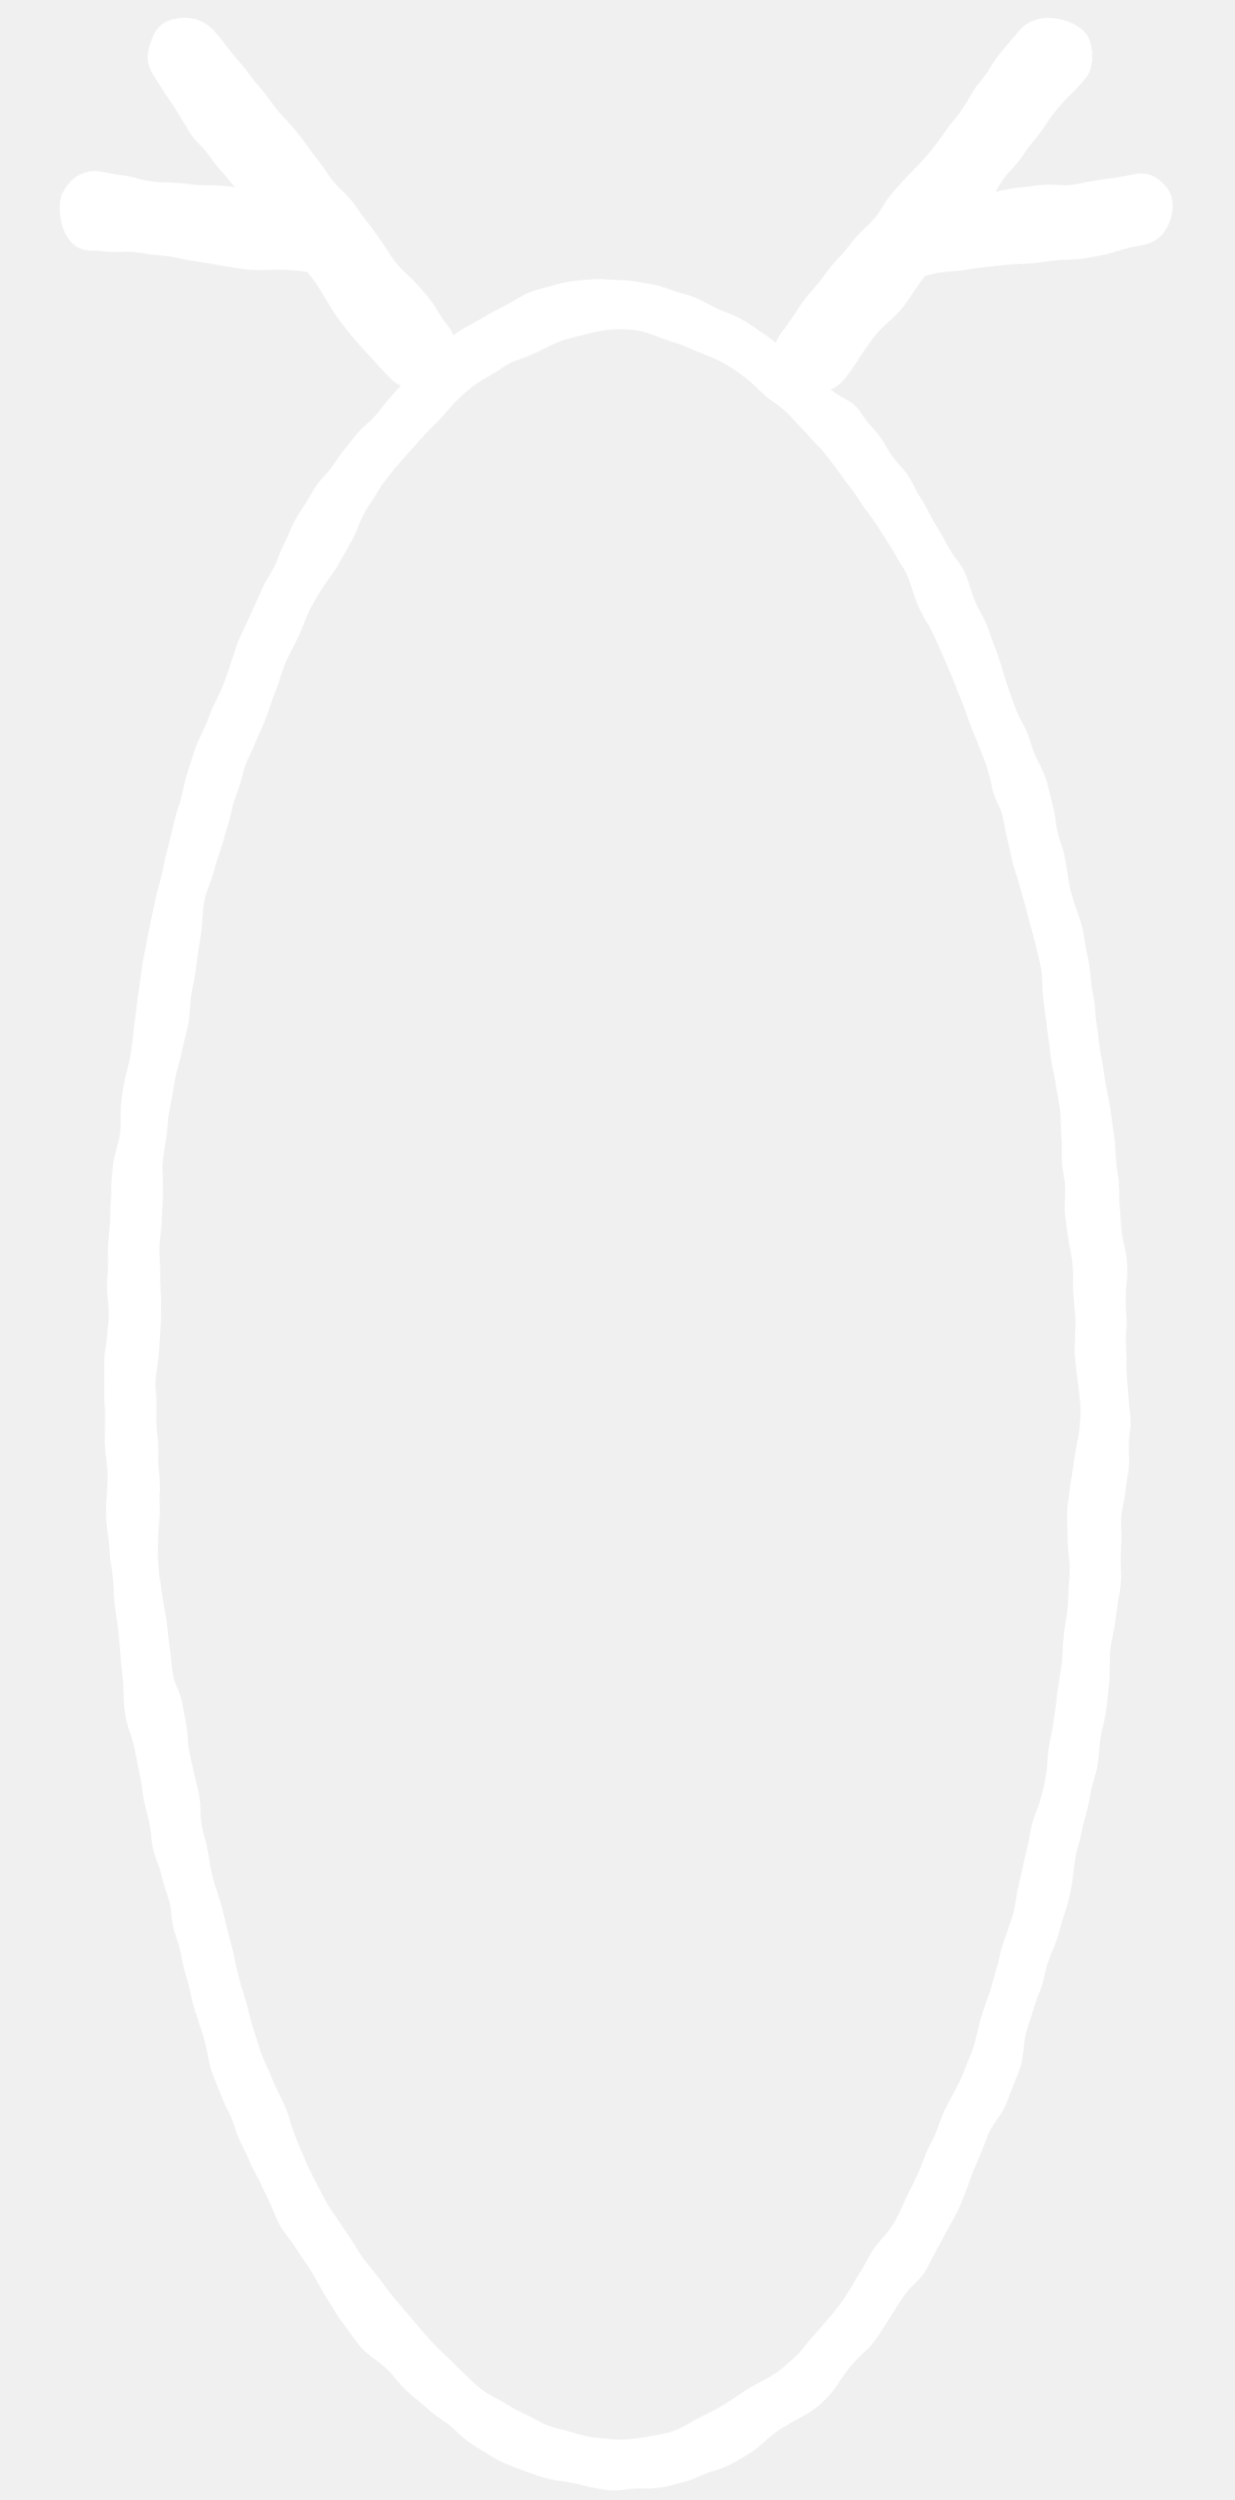
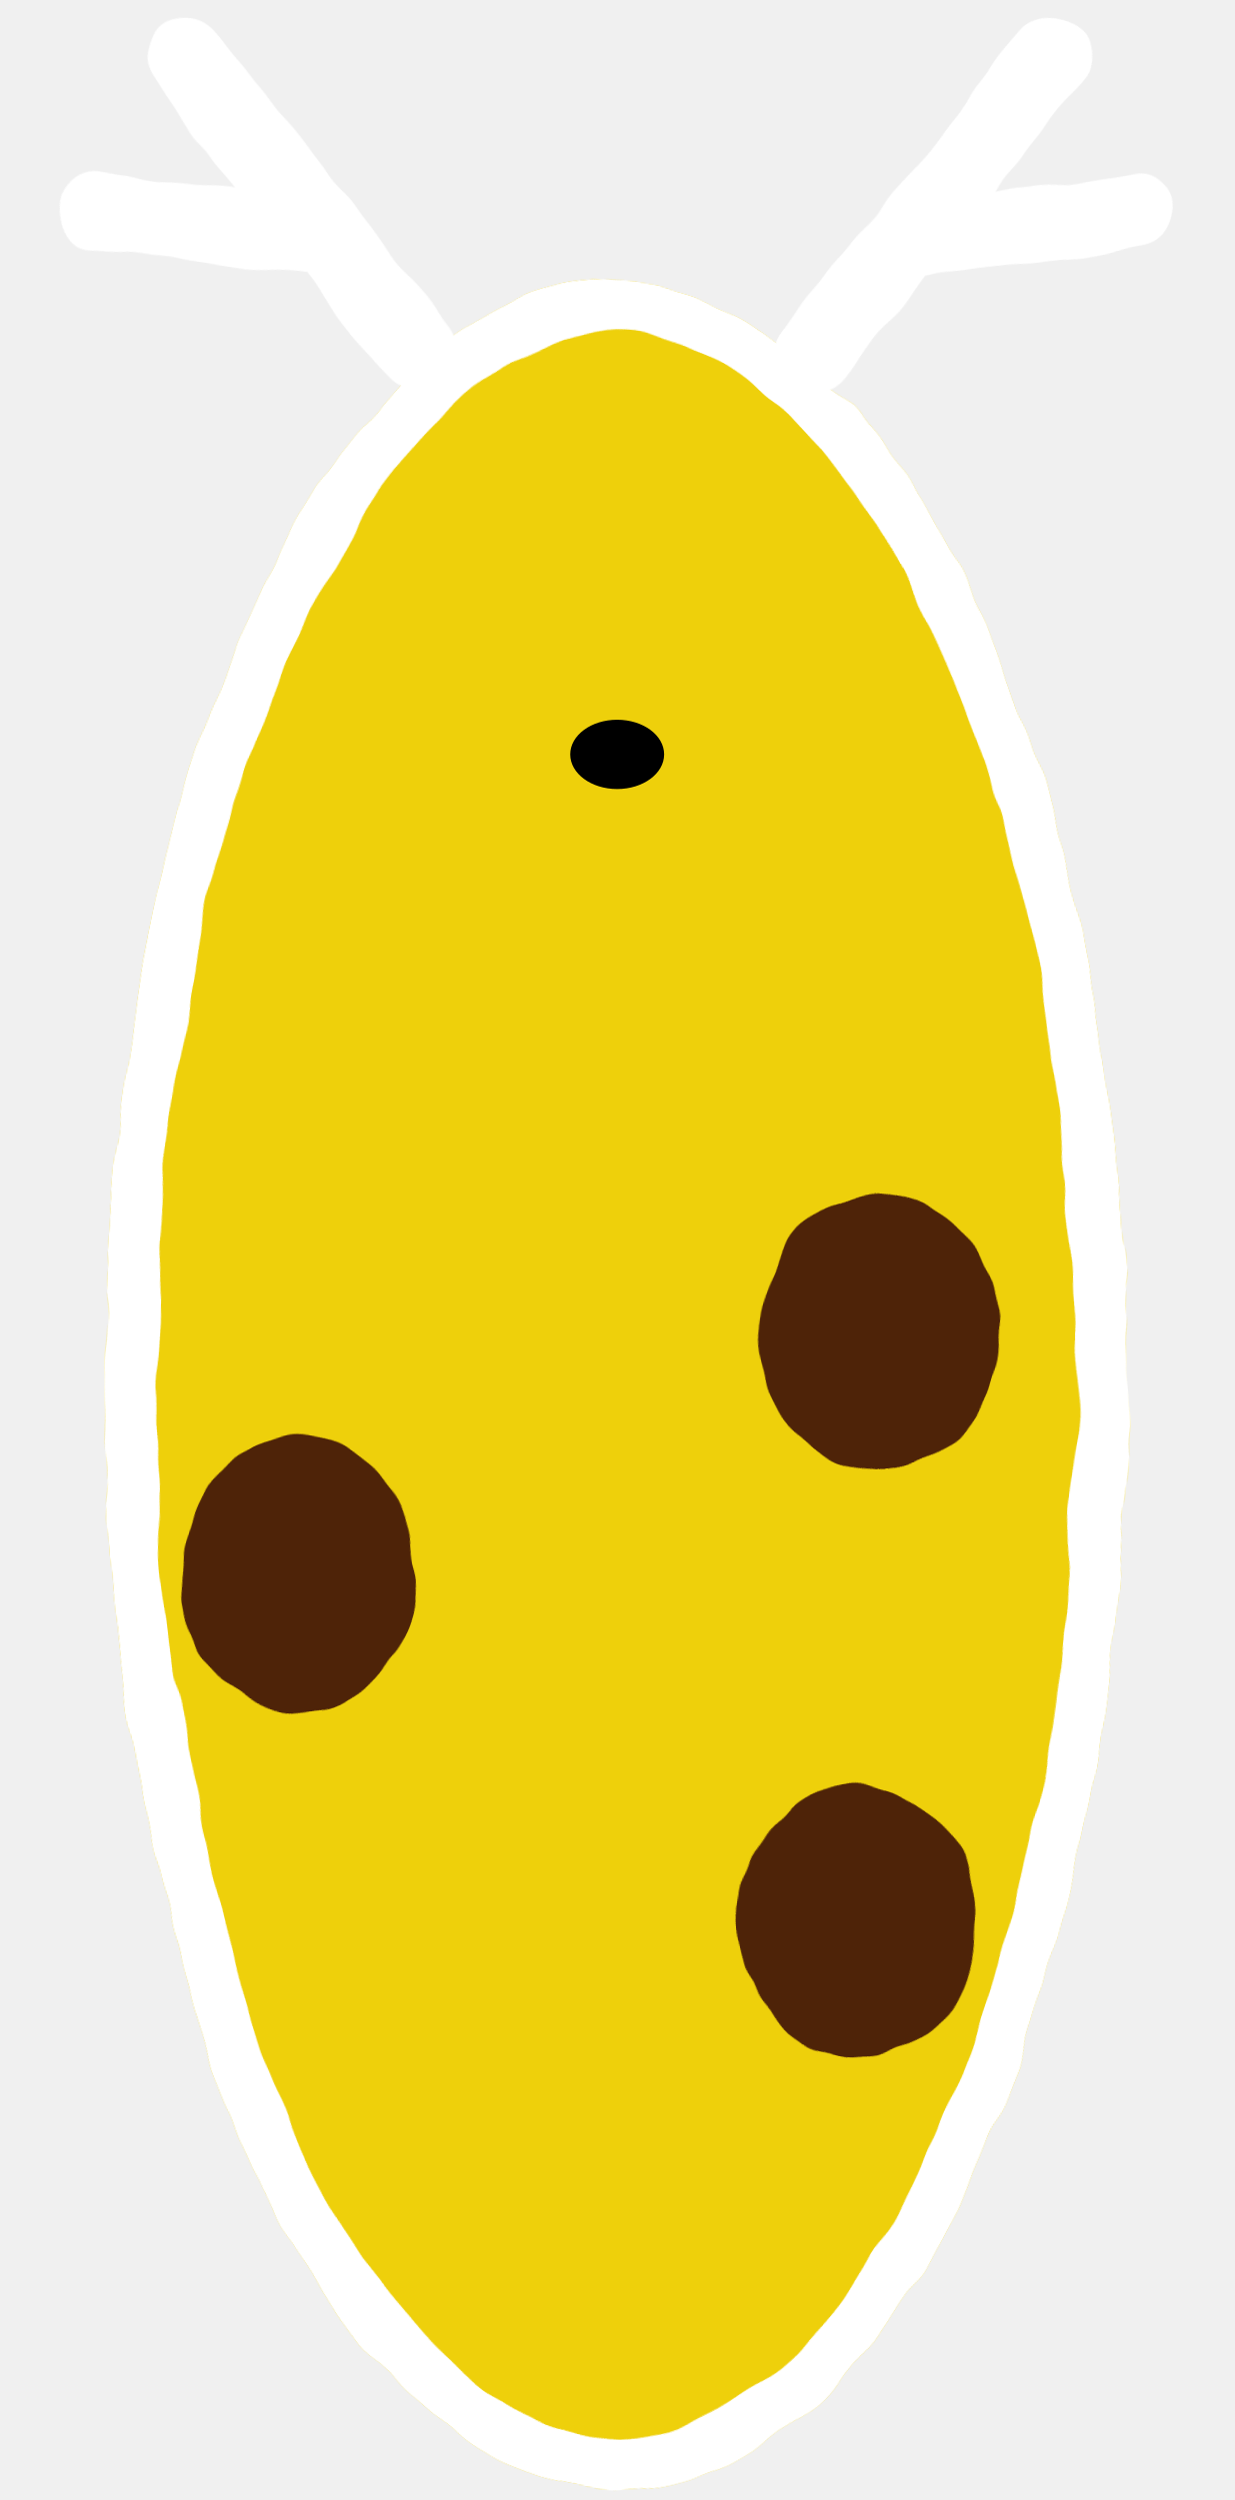
<svg xmlns="http://www.w3.org/2000/svg" width="552" height="1118" viewBox="0 0 552 1118" fill="none">
-   <g filter="url(#filter0_g_123_18)">
-     <mask id="path-1-inside-1_123_18" fill="white">
+   <g filter="url(#filter0_g_125_88)">
+     <mask id="path-1-inside-1_125_88" fill="white">
      <path d="M275.5 126C401.697 126 504 347.171 504 620C504 892.829 401.697 1114 275.5 1114C149.303 1114 47 892.828 47 620C47 347.172 149.303 126 275.5 126Z" />
    </mask>
-     <path d="M275.5 126V103H275.5L275.5 126ZM504 620H527V620H504ZM275.5 1114L275.5 1137H275.5V1114ZM47 620H24V620H47ZM275.5 126V149C324.246 149 375.645 192.67 416.199 280.345C455.857 366.083 481 486.146 481 620H504H527C527 481.026 500.991 354.088 457.949 261.034C415.802 169.915 352.951 103 275.5 103V126ZM504 620H481C481 753.854 455.857 873.917 416.199 959.655C375.645 1047.33 324.246 1091 275.5 1091V1114V1137C352.951 1137 415.802 1070.08 457.949 978.966C500.991 885.912 527 758.974 527 620H504ZM275.5 1114L275.5 1091C226.754 1091 175.355 1047.33 134.801 959.655C95.143 873.917 70 753.854 70 620H47H24C24 758.974 50.009 885.911 93.051 978.966C135.198 1070.08 198.049 1137 275.5 1137L275.5 1114ZM47 620H70C70 486.146 95.143 366.083 134.801 280.345C175.355 192.671 226.754 149 275.5 149L275.5 126L275.5 103C198.049 103 135.198 169.916 93.051 261.034C50.009 354.089 24 481.026 24 620H47Z" fill="white" mask="url(#path-1-inside-1_123_18)" />
+     <path d="M275.5 126C401.697 126 504 347.171 504 620C504 892.829 401.697 1114 275.5 1114C149.303 1114 47 892.828 47 620C47 347.172 149.303 126 275.5 126Z" fill="#EED00B" />
+     <path d="M275.5 126V103H275.5L275.5 126ZM504 620H527V620H504ZM275.5 1114L275.5 1137H275.5V1114ZM47 620H24V620H47ZM275.5 126V149C324.246 149 375.645 192.67 416.199 280.345C455.857 366.083 481 486.146 481 620H504H527C527 481.026 500.991 354.088 457.949 261.034C415.802 169.915 352.951 103 275.5 103V126ZM504 620H481C481 753.854 455.857 873.917 416.199 959.655C375.645 1047.33 324.246 1091 275.5 1091V1114V1137C352.951 1137 415.802 1070.08 457.949 978.966C500.991 885.912 527 758.974 527 620H504ZM275.5 1114L275.5 1091C226.754 1091 175.355 1047.33 134.801 959.655C95.143 873.917 70 753.854 70 620H47H24C24 758.974 50.009 885.911 93.051 978.966C135.198 1070.08 198.049 1137 275.5 1137L275.5 1114ZM47 620H70C70 486.146 95.143 366.083 134.801 280.345C175.355 192.671 226.754 149 275.5 149L275.5 126L275.5 103C198.049 103 135.198 169.916 93.051 261.034C50.009 354.089 24 481.026 24 620H47Z" fill="white" mask="url(#path-1-inside-1_125_88)" />
  </g>
-   <g filter="url(#filter1_g_123_18)">
-     <mask id="path-3-inside-2_123_18" fill="white">
+   <g filter="url(#filter1_g_125_88)">
+     <mask id="path-3-inside-2_125_88" fill="white">
      <path d="M70.665 10.879C63.095 16.887 61.828 27.895 67.837 35.465L106.651 84.372L45.612 76.316C36.083 75.058 27.339 81.763 26.082 91.292C24.824 100.821 31.529 109.565 41.058 110.823L137.774 123.588L173.518 168.625C179.526 176.196 190.534 177.462 198.104 171.454C205.675 165.446 206.941 154.438 200.933 146.867L95.252 13.708C89.244 6.137 78.236 4.871 70.665 10.879Z" />
    </mask>
-     <path d="M70.665 10.879L56.367 -7.137L56.367 -7.137L70.665 10.879ZM67.837 35.465L49.821 49.764L67.837 35.465ZM106.651 84.372L124.666 70.074L160.016 114.614L103.641 107.174L106.651 84.372ZM45.612 76.316L42.603 99.118L42.603 99.118L45.612 76.316ZM26.082 91.292L3.279 88.282L3.279 88.282L26.082 91.292ZM41.058 110.823L38.048 133.625L38.048 133.625L41.058 110.823ZM137.774 123.588L140.784 100.786L150.007 102.003L155.79 109.29L137.774 123.588ZM173.518 168.625L191.533 154.327L173.518 168.625ZM198.104 171.454L212.402 189.47L212.402 189.47L198.104 171.454ZM200.933 146.867L218.949 132.569L200.933 146.867ZM95.252 13.708L113.268 -0.59L95.252 13.708ZM70.665 10.879L84.963 28.895C87.343 27.006 87.741 23.547 85.853 21.168L67.837 35.465L49.821 49.764C35.916 32.243 38.847 6.768 56.367 -7.137L70.665 10.879ZM67.837 35.465L85.853 21.168L124.666 70.074L106.651 84.372L88.635 98.67L49.821 49.764L67.837 35.465ZM106.651 84.372L103.641 107.174L42.603 99.118L45.612 76.316L48.622 53.513L109.66 61.569L106.651 84.372ZM45.612 76.316L42.603 99.118C45.668 99.522 48.48 97.365 48.884 94.302L26.082 91.292L3.279 88.282C6.199 66.161 26.499 50.593 48.622 53.513L45.612 76.316ZM26.082 91.292L48.884 94.302C49.288 91.238 47.133 88.426 44.067 88.021L41.058 110.823L38.048 133.625C15.925 130.705 0.36 110.403 3.279 88.282L26.082 91.292ZM41.058 110.823L44.067 88.021L140.784 100.786L137.774 123.588L134.765 146.39L38.048 133.625L41.058 110.823ZM137.774 123.588L155.79 109.29L191.533 154.327L173.518 168.625L155.502 182.923L119.759 137.886L137.774 123.588ZM173.518 168.625L191.533 154.327C189.645 151.948 186.185 151.55 183.806 153.438L198.104 171.454L212.402 189.47C194.882 203.374 169.407 200.444 155.502 182.923L173.518 168.625ZM198.104 171.454L183.806 153.438C181.427 155.327 181.029 158.786 182.917 161.165L200.933 146.867L218.949 132.569C232.853 150.09 229.923 175.565 212.402 189.47L198.104 171.454ZM200.933 146.867L182.917 161.165L77.236 28.006L95.252 13.708L113.268 -0.59L218.949 132.569L200.933 146.867ZM95.252 13.708L77.236 28.006C79.124 30.385 82.584 30.783 84.963 28.895L70.665 10.879L56.367 -7.137C73.888 -21.042 99.363 -18.111 113.268 -0.59L95.252 13.708Z" fill="white" mask="url(#path-3-inside-2_123_18)" />
+     <path d="M70.665 10.879L56.367 -7.137L56.367 -7.137L70.665 10.879ZM67.837 35.465L49.821 49.764L67.837 35.465ZM106.651 84.372L124.666 70.074L160.016 114.614L103.641 107.174L106.651 84.372ZM45.612 76.316L42.603 99.118L42.603 99.118L45.612 76.316ZM26.082 91.292L3.279 88.282L3.279 88.282L26.082 91.292ZM41.058 110.823L38.048 133.625L38.048 133.625L41.058 110.823ZM137.774 123.588L140.784 100.786L150.007 102.003L155.79 109.29L137.774 123.588ZM173.518 168.625L191.533 154.327L173.518 168.625ZM198.104 171.454L212.402 189.47L212.402 189.47L198.104 171.454ZM200.933 146.867L218.949 132.569L200.933 146.867ZM95.252 13.708L113.268 -0.59L95.252 13.708ZM70.665 10.879L84.963 28.895C87.343 27.006 87.741 23.547 85.853 21.168L67.837 35.465L49.821 49.764C35.916 32.243 38.847 6.768 56.367 -7.137L70.665 10.879ZM67.837 35.465L85.853 21.168L124.666 70.074L106.651 84.372L88.635 98.67L49.821 49.764L67.837 35.465ZM106.651 84.372L103.641 107.174L42.603 99.118L45.612 76.316L48.622 53.513L109.66 61.569L106.651 84.372ZM45.612 76.316L42.603 99.118C45.668 99.522 48.48 97.365 48.884 94.302L26.082 91.292L3.279 88.282C6.199 66.161 26.499 50.593 48.622 53.513L45.612 76.316ZM26.082 91.292L48.884 94.302C49.288 91.238 47.133 88.426 44.067 88.021L41.058 110.823L38.048 133.625C15.925 130.705 0.36 110.403 3.279 88.282L26.082 91.292ZM41.058 110.823L44.067 88.021L140.784 100.786L137.774 123.588L134.765 146.39L38.048 133.625L41.058 110.823ZM137.774 123.588L155.79 109.29L191.533 154.327L173.518 168.625L155.502 182.923L119.759 137.886L137.774 123.588ZM173.518 168.625L191.533 154.327C189.645 151.948 186.185 151.55 183.806 153.438L198.104 171.454L212.402 189.47C194.882 203.374 169.407 200.444 155.502 182.923L173.518 168.625ZM198.104 171.454L183.806 153.438C181.427 155.327 181.029 158.786 182.917 161.165L200.933 146.867L218.949 132.569C232.853 150.09 229.923 175.565 212.402 189.47L198.104 171.454ZM200.933 146.867L182.917 161.165L77.236 28.006L95.252 13.708L113.268 -0.59L218.949 132.569L200.933 146.867ZM95.252 13.708L77.236 28.006C79.124 30.385 82.584 30.783 84.963 28.895L70.665 10.879L56.367 -7.137C73.888 -21.042 99.363 -18.111 113.268 -0.59L95.252 13.708Z" fill="white" mask="url(#path-3-inside-2_125_88)" />
  </g>
-   <g filter="url(#filter2_g_123_18)">
-     <mask id="path-5-inside-3_123_18" fill="white">
+   <g filter="url(#filter2_g_125_88)">
+     <mask id="path-5-inside-3_125_88" fill="white">
      <path d="M481.147 10.879C488.717 16.887 489.984 27.895 483.975 35.465L445.161 84.372L506.2 76.316C515.729 75.058 524.473 81.763 525.73 91.292C526.988 100.821 520.283 109.565 510.754 110.823L414.038 123.588L378.294 168.625C372.286 176.196 361.278 177.462 353.708 171.454C346.137 165.446 344.871 154.438 350.879 146.867L456.56 13.708C462.568 6.137 473.576 4.871 481.147 10.879Z" />
    </mask>
-     <path d="M481.147 10.879L495.445 -7.137L495.445 -7.137L481.147 10.879ZM483.975 35.465L501.991 49.764L483.975 35.465ZM445.161 84.372L427.146 70.074L391.796 114.614L448.171 107.174L445.161 84.372ZM506.2 76.316L509.209 99.118L509.209 99.118L506.2 76.316ZM525.73 91.292L548.533 88.282L548.533 88.282L525.73 91.292ZM510.754 110.823L513.764 133.625L513.764 133.625L510.754 110.823ZM414.038 123.588L411.028 100.786L401.805 102.003L396.022 109.29L414.038 123.588ZM353.708 171.454L339.41 189.47L339.41 189.47L353.708 171.454ZM350.879 146.867L332.863 132.569L350.879 146.867ZM456.56 13.708L474.576 28.006L456.56 13.708ZM481.147 10.879L466.848 28.895C464.469 27.006 464.071 23.547 465.96 21.168L483.975 35.465L501.991 49.764C515.896 32.243 512.965 6.768 495.445 -7.137L481.147 10.879ZM483.975 35.465L465.96 21.168L427.146 70.074L445.161 84.372L463.177 98.67L501.991 49.764L483.975 35.465ZM445.161 84.372L448.171 107.174L509.209 99.118L506.2 76.316L503.19 53.513L442.152 61.569L445.161 84.372ZM506.2 76.316L509.209 99.118C506.144 99.522 503.332 97.365 502.928 94.302L525.73 91.292L548.533 88.282C545.613 66.161 525.313 50.593 503.19 53.513L506.2 76.316ZM525.73 91.292L502.928 94.302C502.524 91.238 504.679 88.426 507.745 88.021L510.754 110.823L513.764 133.625C535.887 130.705 551.452 110.403 548.533 88.282L525.73 91.292ZM510.754 110.823L507.745 88.021L411.028 100.786L414.038 123.588L417.047 146.39L513.764 133.625L510.754 110.823ZM414.038 123.588L396.022 109.29L360.279 154.327L378.294 168.625L396.31 182.923L432.053 137.886L414.038 123.588ZM378.294 168.625L360.279 154.327C362.167 151.948 365.627 151.55 368.006 153.438L353.708 171.454L339.41 189.47C356.93 203.374 382.405 200.444 396.31 182.923L378.294 168.625ZM353.708 171.454L368.006 153.438C370.385 155.327 370.783 158.786 368.895 161.165L350.879 146.867L332.863 132.569C318.959 150.09 321.889 175.565 339.41 189.47L353.708 171.454ZM350.879 146.867L368.895 161.165L474.576 28.006L456.56 13.708L438.544 -0.59L332.863 132.569L350.879 146.867ZM456.56 13.708L474.576 28.006C472.687 30.385 469.228 30.783 466.849 28.895L481.147 10.879L495.445 -7.137C477.924 -21.042 452.449 -18.111 438.544 -0.59L456.56 13.708Z" fill="white" mask="url(#path-5-inside-3_123_18)" />
+     <path d="M481.147 10.879L495.445 -7.137L495.445 -7.137L481.147 10.879ZM483.975 35.465L501.991 49.764L483.975 35.465ZM445.161 84.372L427.146 70.074L391.796 114.614L448.171 107.174L445.161 84.372ZM506.2 76.316L509.209 99.118L509.209 99.118L506.2 76.316ZM525.73 91.292L548.533 88.282L548.533 88.282L525.73 91.292ZM510.754 110.823L513.764 133.625L513.764 133.625L510.754 110.823ZM414.038 123.588L411.028 100.786L401.805 102.003L396.022 109.29L414.038 123.588ZM353.708 171.454L339.41 189.47L339.41 189.47L353.708 171.454ZM350.879 146.867L332.863 132.569L350.879 146.867ZM456.56 13.708L474.576 28.006L456.56 13.708ZM481.147 10.879L466.848 28.895C464.469 27.006 464.071 23.547 465.96 21.168L483.975 35.465L501.991 49.764C515.896 32.243 512.965 6.768 495.445 -7.137L481.147 10.879ZM483.975 35.465L465.96 21.168L427.146 70.074L445.161 84.372L463.177 98.67L501.991 49.764L483.975 35.465ZM445.161 84.372L448.171 107.174L509.209 99.118L506.2 76.316L503.19 53.513L442.152 61.569L445.161 84.372ZM506.2 76.316L509.209 99.118C506.144 99.522 503.332 97.365 502.928 94.302L525.73 91.292L548.533 88.282C545.613 66.161 525.313 50.593 503.19 53.513L506.2 76.316ZM525.73 91.292L502.928 94.302C502.524 91.238 504.679 88.426 507.745 88.021L510.754 110.823L513.764 133.625C535.887 130.705 551.452 110.403 548.533 88.282L525.73 91.292ZM510.754 110.823L507.745 88.021L411.028 100.786L414.038 123.588L417.047 146.39L513.764 133.625L510.754 110.823ZM414.038 123.588L396.022 109.29L360.279 154.327L378.294 168.625L396.31 182.923L432.053 137.886L414.038 123.588ZM378.294 168.625L360.279 154.327C362.167 151.948 365.627 151.55 368.006 153.438L353.708 171.454L339.41 189.47C356.93 203.374 382.405 200.444 396.31 182.923L378.294 168.625ZM353.708 171.454L368.006 153.438C370.385 155.327 370.783 158.786 368.895 161.165L350.879 146.867L332.863 132.569C318.959 150.09 321.889 175.565 339.41 189.47L353.708 171.454ZM350.879 146.867L368.895 161.165L474.576 28.006L456.56 13.708L438.544 -0.59L332.863 132.569L350.879 146.867ZM456.56 13.708L474.576 28.006C472.687 30.385 469.228 30.783 466.849 28.895L481.147 10.879L495.445 -7.137C477.924 -21.042 452.449 -18.111 438.544 -0.59L456.56 13.708Z" fill="white" mask="url(#path-5-inside-3_125_88)" />
+   </g>
+   <ellipse cx="276" cy="337.5" rx="21" ry="15.5" fill="black" />
+   <g filter="url(#filter3_g_125_88)">
+     <ellipse cx="134" cy="703.5" rx="53" ry="61.5" fill="#4E2308" />
+   </g>
+   <g filter="url(#filter4_g_125_88)">
+     <ellipse cx="383" cy="859.5" rx="53" ry="61.5" fill="#4E2308" />
+   </g>
+   <g filter="url(#filter5_g_125_88)">
+     <ellipse cx="393" cy="595.5" rx="53" ry="61.5" fill="#4E2308" />
  </g>
  <defs>
-     <filter id="filter0_g_123_18" x="43" y="122" width="465" height="996" filterUnits="userSpaceOnUse" color-interpolation-filters="sRGB">
+     <filter id="filter0_g_125_88" x="43" y="122" width="465" height="996" filterUnits="userSpaceOnUse" color-interpolation-filters="sRGB">
      <feFlood flood-opacity="0" result="BackgroundImageFix" />
      <feBlend mode="normal" in="SourceGraphic" in2="BackgroundImageFix" result="shape" />
      <feTurbulence type="fractalNoise" baseFrequency="0.018 0.018" numOctaves="3" seed="159" />
      <feDisplacementMap in="shape" scale="8" xChannelSelector="R" yChannelSelector="G" result="displacedImage" width="100%" height="100%" />
-       <feMerge result="effect1_texture_123_18">
+       <feMerge result="effect1_texture_125_88">
        <feMergeNode in="displacedImage" />
      </feMerge>
    </filter>
-     <filter id="filter1_g_123_18" x="21.93" y="3.086" width="186.796" height="176.161" filterUnits="userSpaceOnUse" color-interpolation-filters="sRGB">
+     <filter id="filter1_g_125_88" x="21.93" y="3.086" width="186.796" height="176.161" filterUnits="userSpaceOnUse" color-interpolation-filters="sRGB">
      <feFlood flood-opacity="0" result="BackgroundImageFix" />
      <feBlend mode="normal" in="SourceGraphic" in2="BackgroundImageFix" result="shape" />
      <feTurbulence type="fractalNoise" baseFrequency="0.018 0.018" numOctaves="3" seed="159" />
      <feDisplacementMap in="shape" scale="8" xChannelSelector="R" yChannelSelector="G" result="displacedImage" width="100%" height="100%" />
-       <feMerge result="effect1_texture_123_18">
+       <feMerge result="effect1_texture_125_88">
        <feMergeNode in="displacedImage" />
      </feMerge>
    </filter>
-     <filter id="filter2_g_123_18" x="343.086" y="3.086" width="186.796" height="176.161" filterUnits="userSpaceOnUse" color-interpolation-filters="sRGB">
+     <filter id="filter2_g_125_88" x="343.086" y="3.086" width="186.796" height="176.161" filterUnits="userSpaceOnUse" color-interpolation-filters="sRGB">
      <feFlood flood-opacity="0" result="BackgroundImageFix" />
      <feBlend mode="normal" in="SourceGraphic" in2="BackgroundImageFix" result="shape" />
      <feTurbulence type="fractalNoise" baseFrequency="0.018 0.018" numOctaves="3" seed="159" />
      <feDisplacementMap in="shape" scale="8" xChannelSelector="R" yChannelSelector="G" result="displacedImage" width="100%" height="100%" />
-       <feMerge result="effect1_texture_123_18">
+       <feMerge result="effect1_texture_125_88">
+         <feMergeNode in="displacedImage" />
+       </feMerge>
+     </filter>
+     <filter id="filter3_g_125_88" x="77" y="638" width="114" height="131" filterUnits="userSpaceOnUse" color-interpolation-filters="sRGB">
+       <feFlood flood-opacity="0" result="BackgroundImageFix" />
+       <feBlend mode="normal" in="SourceGraphic" in2="BackgroundImageFix" result="shape" />
+       <feTurbulence type="fractalNoise" baseFrequency="0.024 0.024" numOctaves="3" seed="6744" />
+       <feDisplacementMap in="shape" scale="8" xChannelSelector="R" yChannelSelector="G" result="displacedImage" width="100%" height="100%" />
+       <feMerge result="effect1_texture_125_88">
+         <feMergeNode in="displacedImage" />
+       </feMerge>
+     </filter>
+     <filter id="filter4_g_125_88" x="326" y="794" width="114" height="131" filterUnits="userSpaceOnUse" color-interpolation-filters="sRGB">
+       <feFlood flood-opacity="0" result="BackgroundImageFix" />
+       <feBlend mode="normal" in="SourceGraphic" in2="BackgroundImageFix" result="shape" />
+       <feTurbulence type="fractalNoise" baseFrequency="0.024 0.024" numOctaves="3" seed="6744" />
+       <feDisplacementMap in="shape" scale="8" xChannelSelector="R" yChannelSelector="G" result="displacedImage" width="100%" height="100%" />
+       <feMerge result="effect1_texture_125_88">
+         <feMergeNode in="displacedImage" />
+       </feMerge>
+     </filter>
+     <filter id="filter5_g_125_88" x="336" y="530" width="114" height="131" filterUnits="userSpaceOnUse" color-interpolation-filters="sRGB">
+       <feFlood flood-opacity="0" result="BackgroundImageFix" />
+       <feBlend mode="normal" in="SourceGraphic" in2="BackgroundImageFix" result="shape" />
+       <feTurbulence type="fractalNoise" baseFrequency="0.024 0.024" numOctaves="3" seed="6744" />
+       <feDisplacementMap in="shape" scale="8" xChannelSelector="R" yChannelSelector="G" result="displacedImage" width="100%" height="100%" />
+       <feMerge result="effect1_texture_125_88">
        <feMergeNode in="displacedImage" />
      </feMerge>
    </filter>
  </defs>
</svg>
